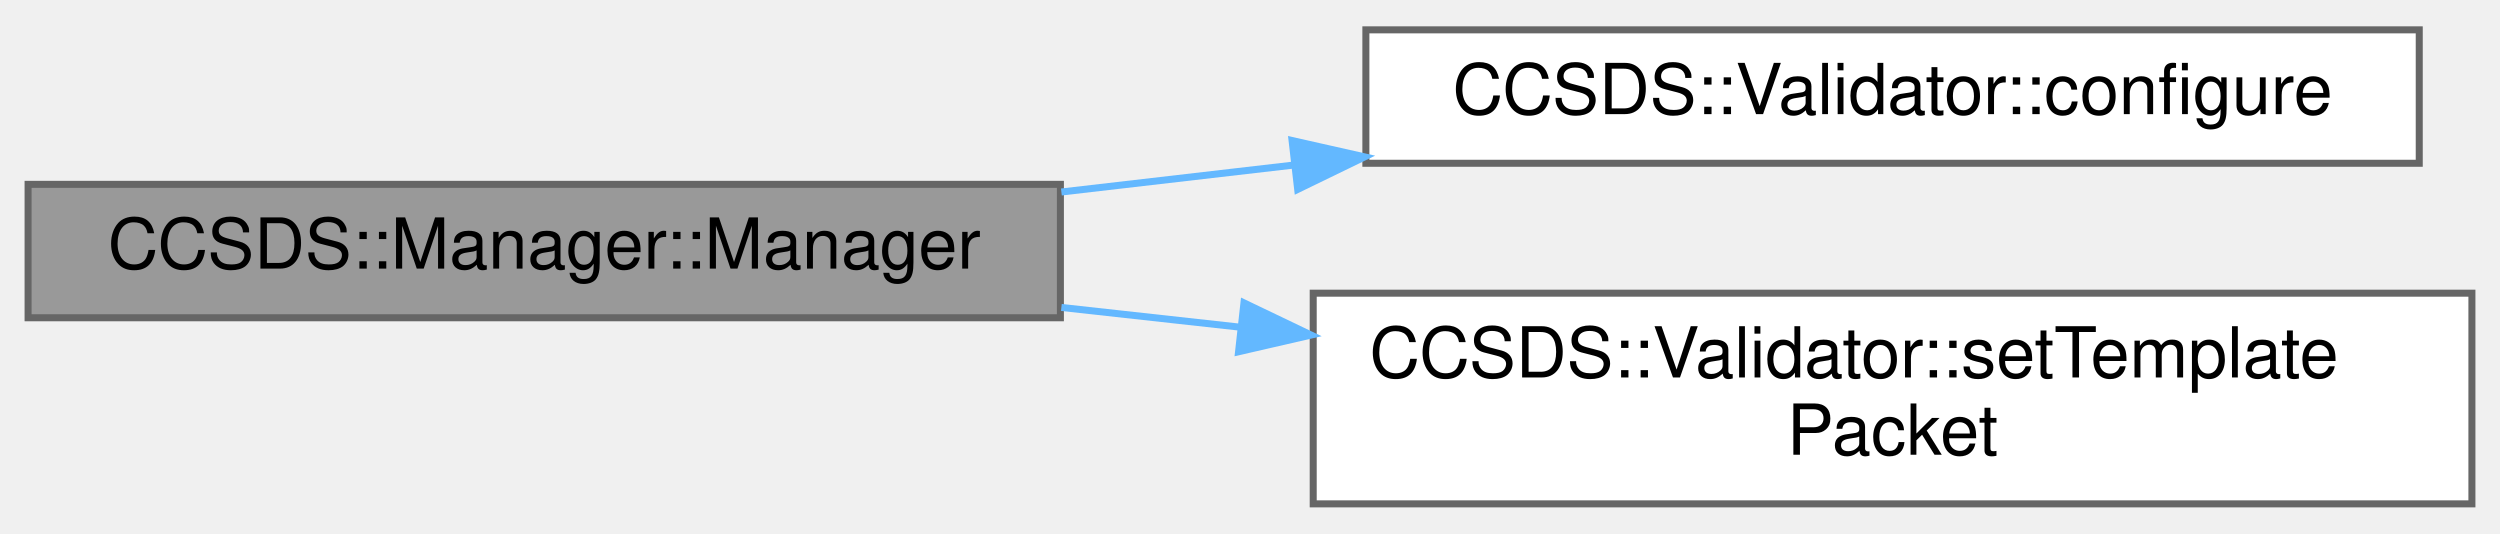
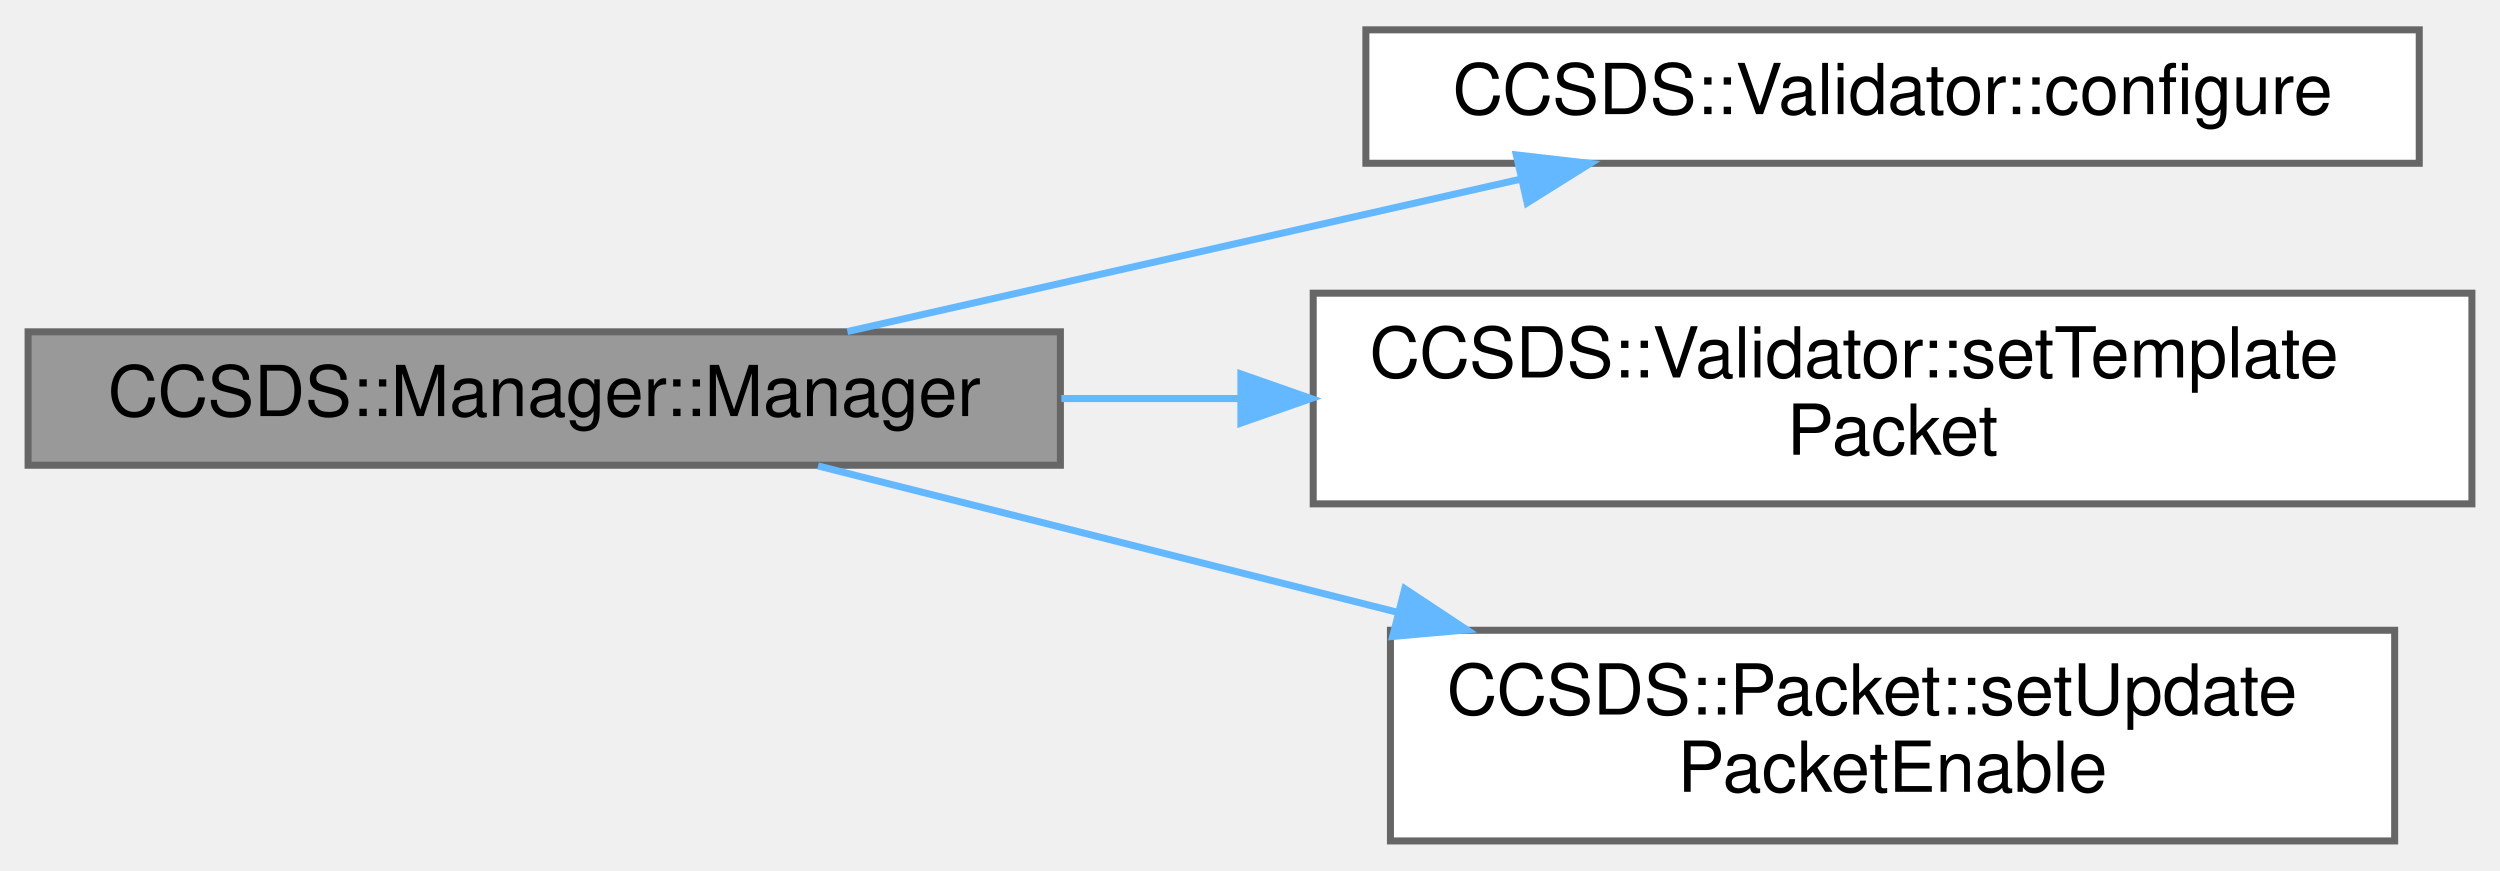
- <svg xmlns="http://www.w3.org/2000/svg" xmlns:xlink="http://www.w3.org/1999/xlink" width="356pt" height="76pt" viewBox="0.00 0.00 356.00 75.50">
-   <g id="graph0" class="graph" transform="scale(1 1) rotate(0) translate(4 71.5)">
+ <svg xmlns="http://www.w3.org/2000/svg" xmlns:xlink="http://www.w3.org/1999/xlink" width="356pt" height="124pt" viewBox="0.00 0.00 356.00 123.50">
+   <g id="graph0" class="graph" transform="scale(1 1) rotate(0) translate(4 119.5)">
    <g id="Node000001" class="node">
      <g id="a_Node000001">
        <a xlink:title="Constructs a Manager with a given packet template.">
-           <polygon fill="#999999" stroke="#666666" points="147,-45.5 0,-45.5 0,-26.5 147,-26.5 147,-45.5" />
-           <text text-anchor="middle" x="73.5" y="-33.5" font-family="Helvetica,sans-Serif" font-size="10.00">CCSDS::Manager::Manager</text>
+           <polygon fill="#999999" stroke="#666666" points="147,-72.5 0,-72.5 0,-53.5 147,-53.5 147,-72.5" />
+           <text text-anchor="middle" x="73.5" y="-60.5" font-family="Helvetica,sans-Serif" font-size="10.00">CCSDS::Manager::Manager</text>
        </a>
      </g>
    </g>
    <g id="Node000002" class="node">
      <g id="a_Node000002">
        <a xlink:href="classCCSDS_1_1Validator.html#abe3980b1c07f77551736b5a64d495d3b" target="_top" xlink:title="Configures validation options.">
-           <polygon fill="white" stroke="#666666" points="340.5,-67.5 190.5,-67.5 190.5,-48.5 340.5,-48.5 340.5,-67.5" />
-           <text text-anchor="middle" x="265.5" y="-55.5" font-family="Helvetica,sans-Serif" font-size="10.00">CCSDS::Validator::configure</text>
+           <polygon fill="white" stroke="#666666" points="340.5,-115.5 190.5,-115.5 190.5,-96.5 340.5,-96.5 340.5,-115.5" />
+           <text text-anchor="middle" x="265.5" y="-103.5" font-family="Helvetica,sans-Serif" font-size="10.00">CCSDS::Validator::configure</text>
        </a>
      </g>
    </g>
    <g id="edge1_Node000001_Node000002" class="edge">
      <g id="a_edge1_Node000001_Node000002">
        <a xlink:title=" ">
-           <path fill="none" stroke="#63b8ff" d="M147.14,-44.41C157.97,-45.67 169.21,-46.97 180.25,-48.25" />
-           <polygon fill="#63b8ff" stroke="#63b8ff" points="179.99,-51.74 190.32,-49.41 180.79,-44.78 179.99,-51.74" />
+           <path fill="none" stroke="#63b8ff" d="M116.67,-72.54C144.96,-78.95 182.41,-87.42 212.54,-94.24" />
+           <polygon fill="#63b8ff" stroke="#63b8ff" points="211.92,-97.69 222.45,-96.48 213.47,-90.86 211.92,-97.69" />
        </a>
      </g>
    </g>
    <g id="Node000003" class="node">
      <g id="a_Node000003">
        <a xlink:href="classCCSDS_1_1Validator.html#af511635a2e542d8b9fabe7470bee8ef4" target="_top" xlink:title="Sets the template packet for validation.">
-           <polygon fill="white" stroke="#666666" points="348,-30 183,-30 183,0 348,0 348,-30" />
-           <text text-anchor="start" x="191" y="-18" font-family="Helvetica,sans-Serif" font-size="10.00">CCSDS::Validator::setTemplate</text>
-           <text text-anchor="middle" x="265.5" y="-7" font-family="Helvetica,sans-Serif" font-size="10.00">Packet</text>
+           <polygon fill="white" stroke="#666666" points="348,-78 183,-78 183,-48 348,-48 348,-78" />
+           <text text-anchor="start" x="191" y="-66" font-family="Helvetica,sans-Serif" font-size="10.00">CCSDS::Validator::setTemplate</text>
+           <text text-anchor="middle" x="265.5" y="-55" font-family="Helvetica,sans-Serif" font-size="10.00">Packet</text>
        </a>
      </g>
    </g>
    <g id="edge2_Node000001_Node000003" class="edge">
      <g id="a_edge2_Node000001_Node000003">
        <a xlink:title=" ">
-           <path fill="none" stroke="#63b8ff" d="M147.14,-27.97C155.5,-27.05 164.1,-26.1 172.67,-25.15" />
-           <polygon fill="#63b8ff" stroke="#63b8ff" points="173.14,-28.62 182.7,-24.04 172.37,-21.66 173.14,-28.62" />
+           <path fill="none" stroke="#63b8ff" d="M147.14,-63C155.5,-63 164.1,-63 172.67,-63" />
+           <polygon fill="#63b8ff" stroke="#63b8ff" points="172.7,-66.5 182.7,-63 172.7,-59.5 172.7,-66.5" />
+         </a>
+       </g>
+     </g>
+     <g id="Node000004" class="node">
+       <g id="a_Node000004">
+         <a xlink:href="classCCSDS_1_1Packet.html#a29f623c1b7b29e37a2a71c556169b1c1" target="_top" xlink:title="needs to be called as soon as possible, probably also from constructor.">
+           <polygon fill="white" stroke="#666666" points="337,-30 194,-30 194,0 337,0 337,-30" />
+           <text text-anchor="start" x="202" y="-18" font-family="Helvetica,sans-Serif" font-size="10.00">CCSDS::Packet::setUpdate</text>
+           <text text-anchor="middle" x="265.5" y="-7" font-family="Helvetica,sans-Serif" font-size="10.00">PacketEnable</text>
+         </a>
+       </g>
+     </g>
+     <g id="edge3_Node000001_Node000004" class="edge">
+       <g id="a_edge3_Node000001_Node000004">
+         <a xlink:title=" ">
+           <path fill="none" stroke="#63b8ff" d="M112.49,-53.4C136.13,-47.43 167.24,-39.57 195.15,-32.52" />
+           <polygon fill="#63b8ff" stroke="#63b8ff" points="196.04,-35.91 204.88,-30.06 194.32,-29.12 196.04,-35.91" />
        </a>
      </g>
    </g>
  </g>
</svg>
